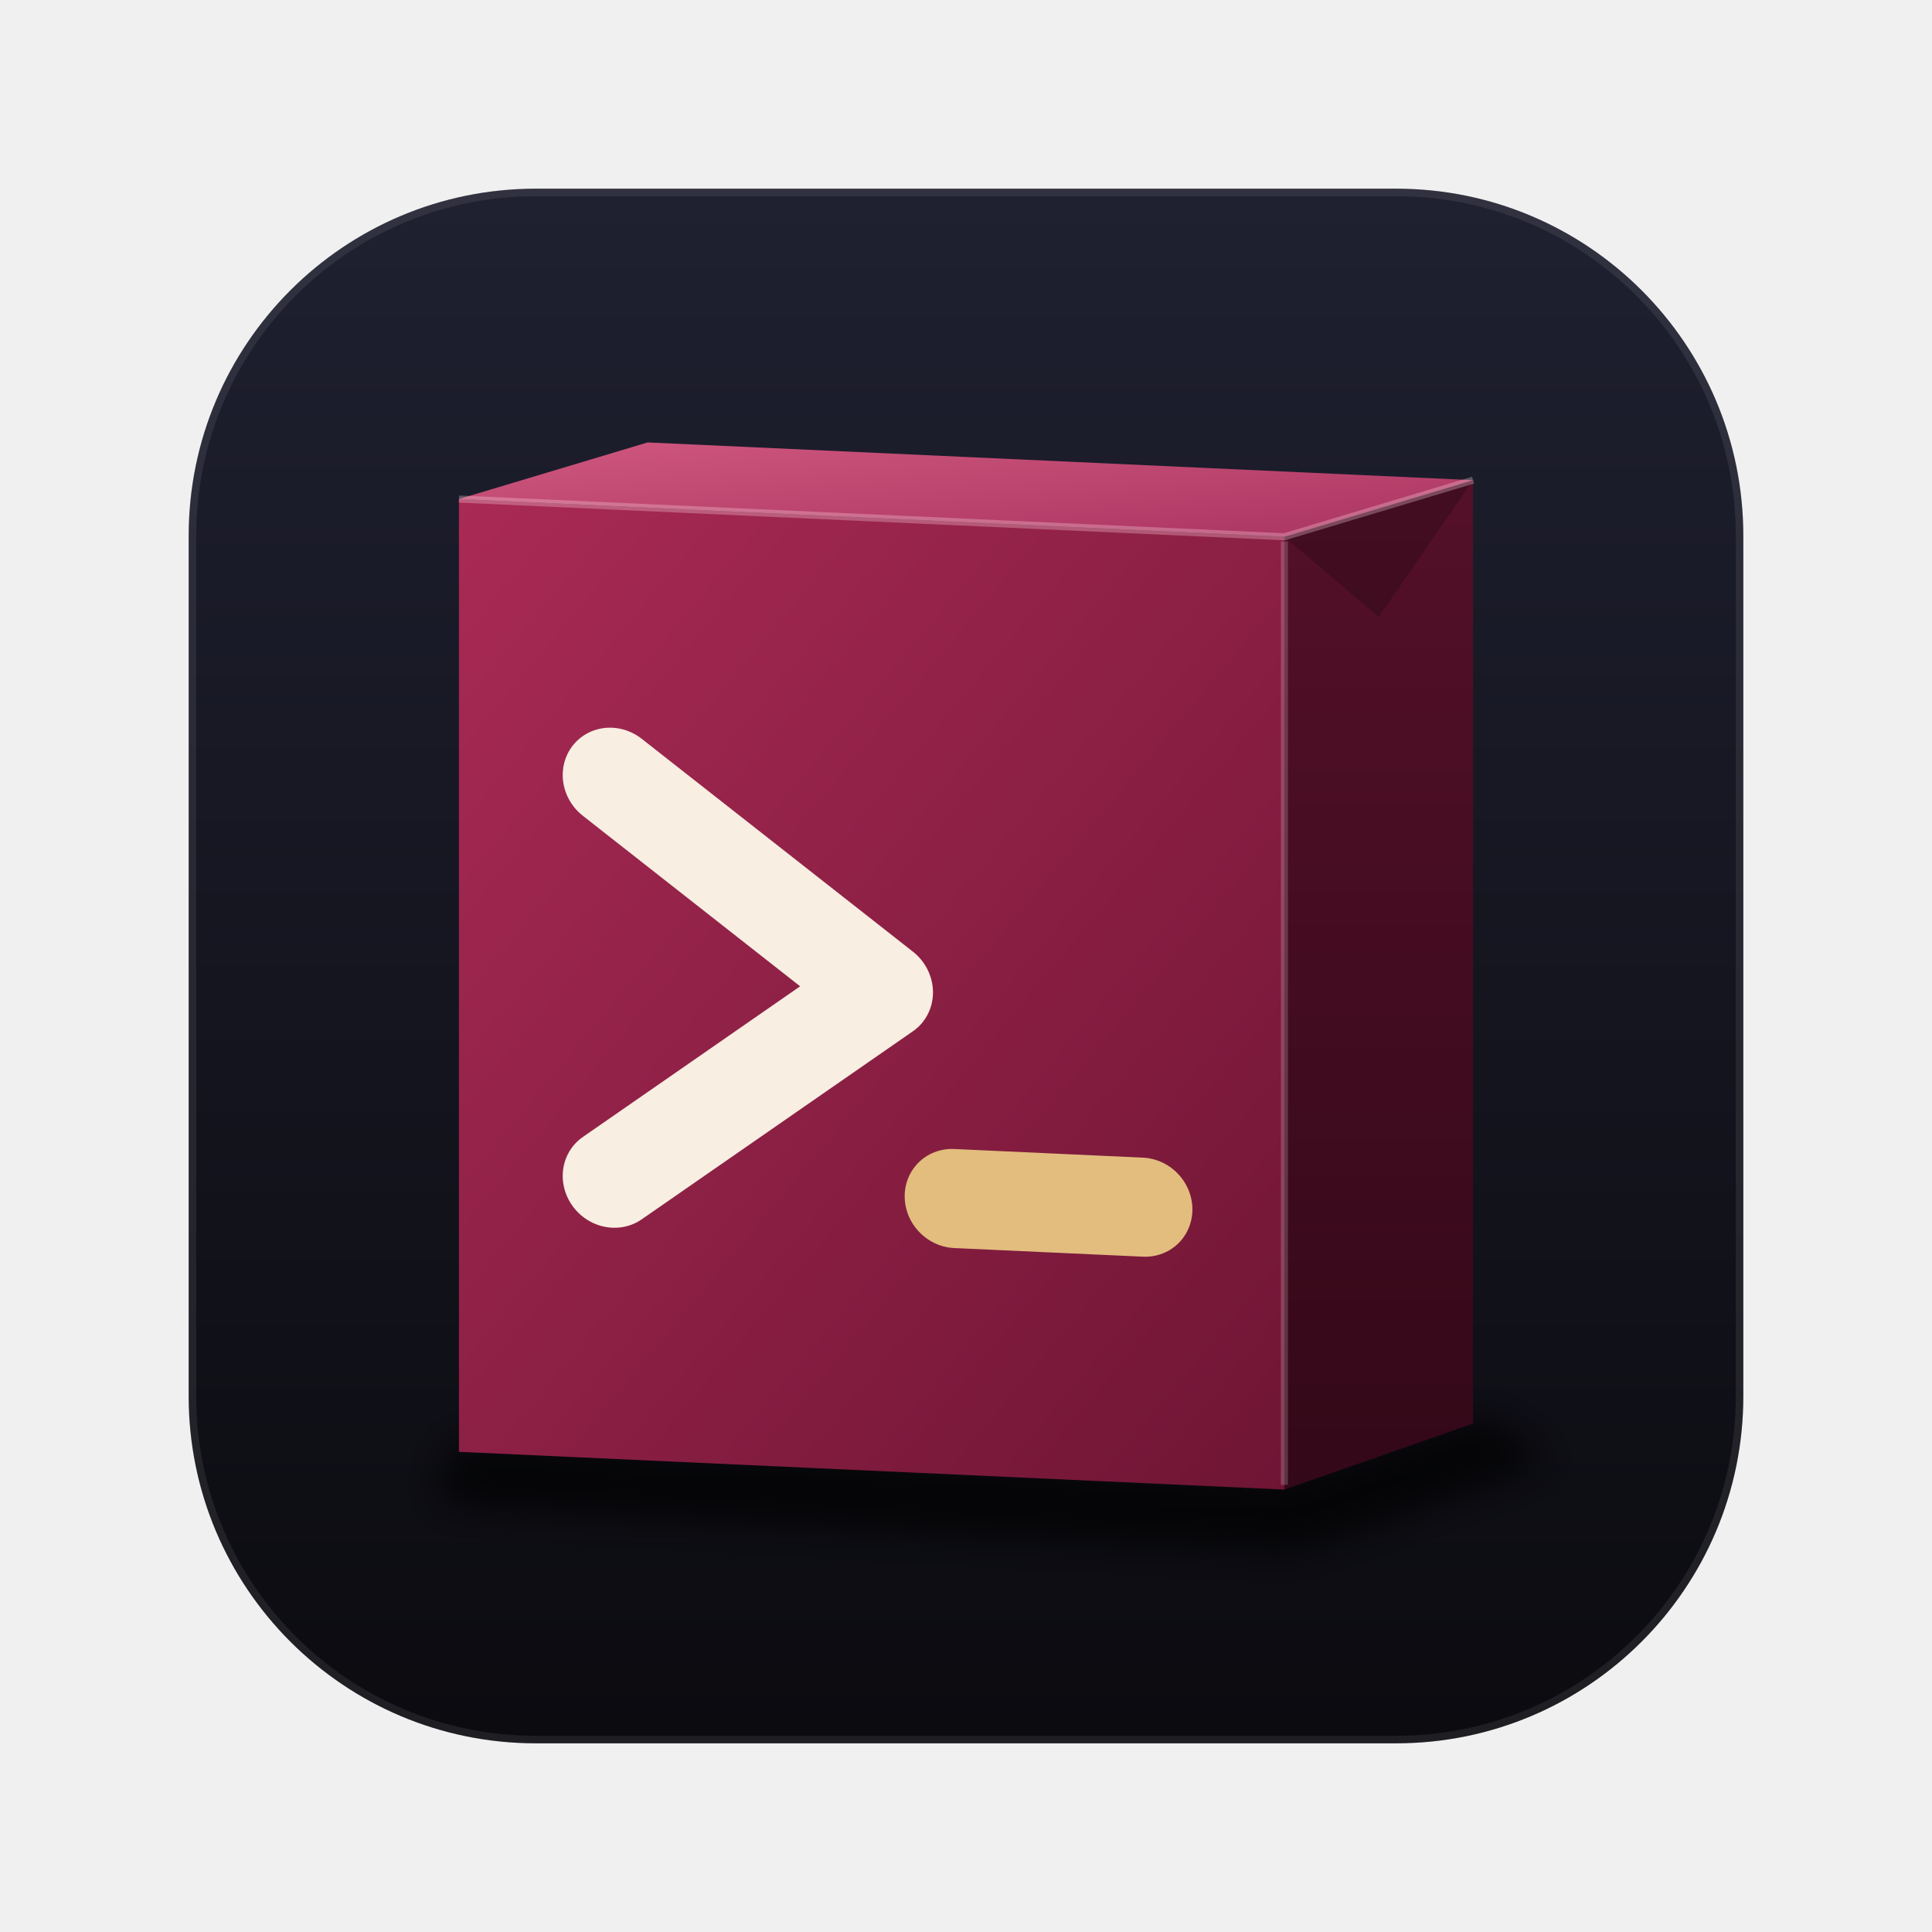
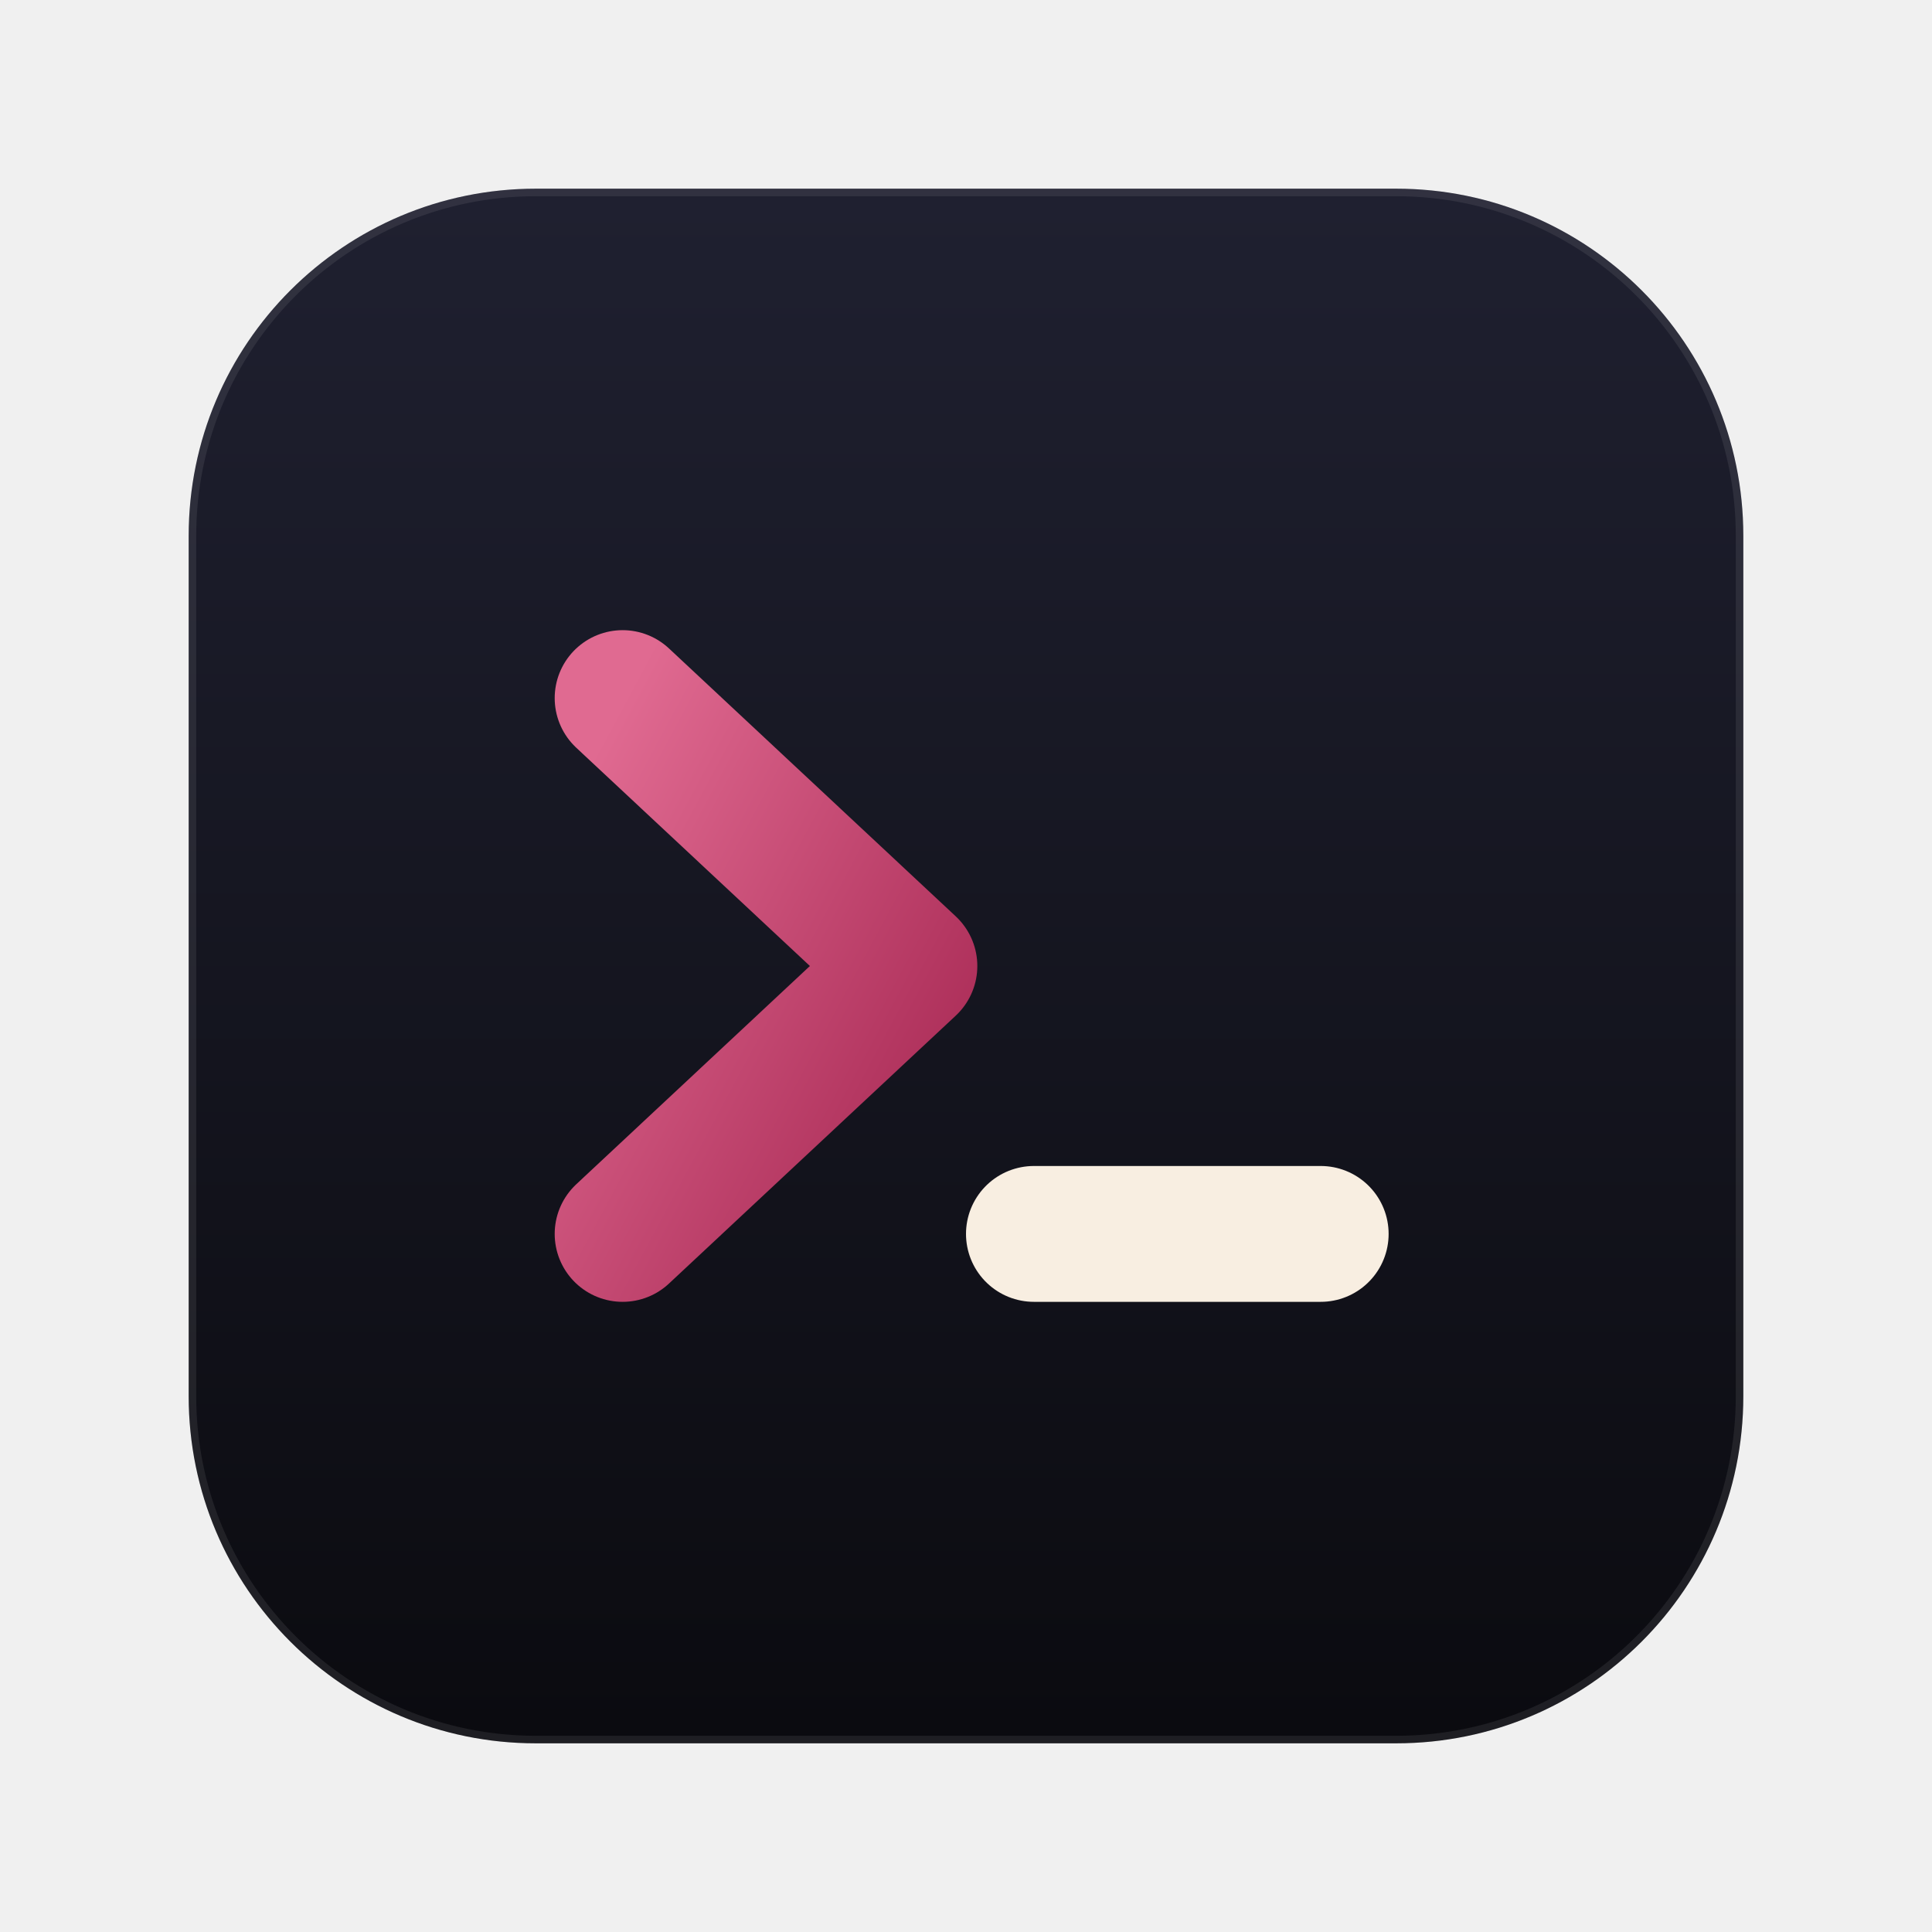
<svg xmlns="http://www.w3.org/2000/svg" viewBox="0 0 1024 1024">
  <defs>
    <linearGradient id="tile" x1="0" y1="0" x2="0" y2="1">
      <stop offset="0" stop-color="#1f2030" />
      <stop offset="1" stop-color="#0b0b10" />
    </linearGradient>
-     <linearGradient id="front" x1="0" y1="0" x2="1" y2="1">
-       <stop offset="0" stop-color="#a92a55" />
-       <stop offset="1" stop-color="#6f1534" />
+     <linearGradient id="chev" x1="0" y1="0" x2="1" y2="1">
+       <stop offset="0" stop-color="#e06a91" />
+       <stop offset="1" stop-color="#a92a55" />
    </linearGradient>
-     <linearGradient id="side" x1="0" y1="0" x2="0" y2="1">
-       <stop offset="0" stop-color="#541029" />
-       <stop offset="1" stop-color="#330818" />
-     </linearGradient>
-     <linearGradient id="top" x1="0" y1="0" x2="1" y2="1">
-       <stop offset="0" stop-color="#d0587f" />
-       <stop offset="1" stop-color="#a93460" />
-     </linearGradient>
-     <filter id="soft" x="-30%" y="-100%" width="160%" height="300%">
-       <feGaussianBlur stdDeviation="9" />
-     </filter>
-     <clipPath id="tc">
-       <rect x="100" y="100" width="824" height="824" rx="184" />
-     </clipPath>
  </defs>
  <rect x="100" y="100" width="824" height="824" rx="184" fill="url(#tile)" />
-   <g clip-path="url(#tc)">
-     <g transform="translate(512 512) scale(1.25) translate(-515 -498)">
-       <path d="M296 700 650 716 734 688 765 708 655 746 290 726Z" fill="#000" opacity=".75" filter="url(#soft)" />
-       <path d="M300 300 650 316V720L300 704Z" fill="url(#front)" />
-       <path d="M650 316 730 292V692L650 720Z" fill="url(#side)" />
-       <path d="M650 316 730 292 690 350Z" fill="#000" opacity=".2" />
-       <path d="M300 300 650 316 730 292 380 276Z" fill="url(#top)" />
-       <path d="M650 318V718" stroke="#fff" stroke-opacity=".18" stroke-width="3" />
-       <path d="M300 300 650 316 730 292" fill="none" stroke="#ffd9e4" stroke-opacity=".3" stroke-width="3" stroke-linejoin="round" />
-       <g transform="matrix(1 .0457 0 1 0 -13.71)" fill="none" stroke-linecap="round" stroke-linejoin="round" stroke-width="42">
-         <path d="M365 415 480 500 365 585" stroke="#f8eee1" />
-         <path d="M510 587H590" stroke="#e2bd7e" />
-       </g>
-     </g>
+   <g fill="none" stroke-linecap="round" stroke-linejoin="round" stroke-width="72">
+     <path d="M330 370 482 512 330 654" stroke="url(#chev)" />
+     <path d="M548 654H700" stroke="#f8eee1" />
  </g>
  <rect x="102" y="102" width="820" height="820" rx="182" fill="none" stroke="#fff" stroke-opacity=".08" stroke-width="4" />
</svg>
